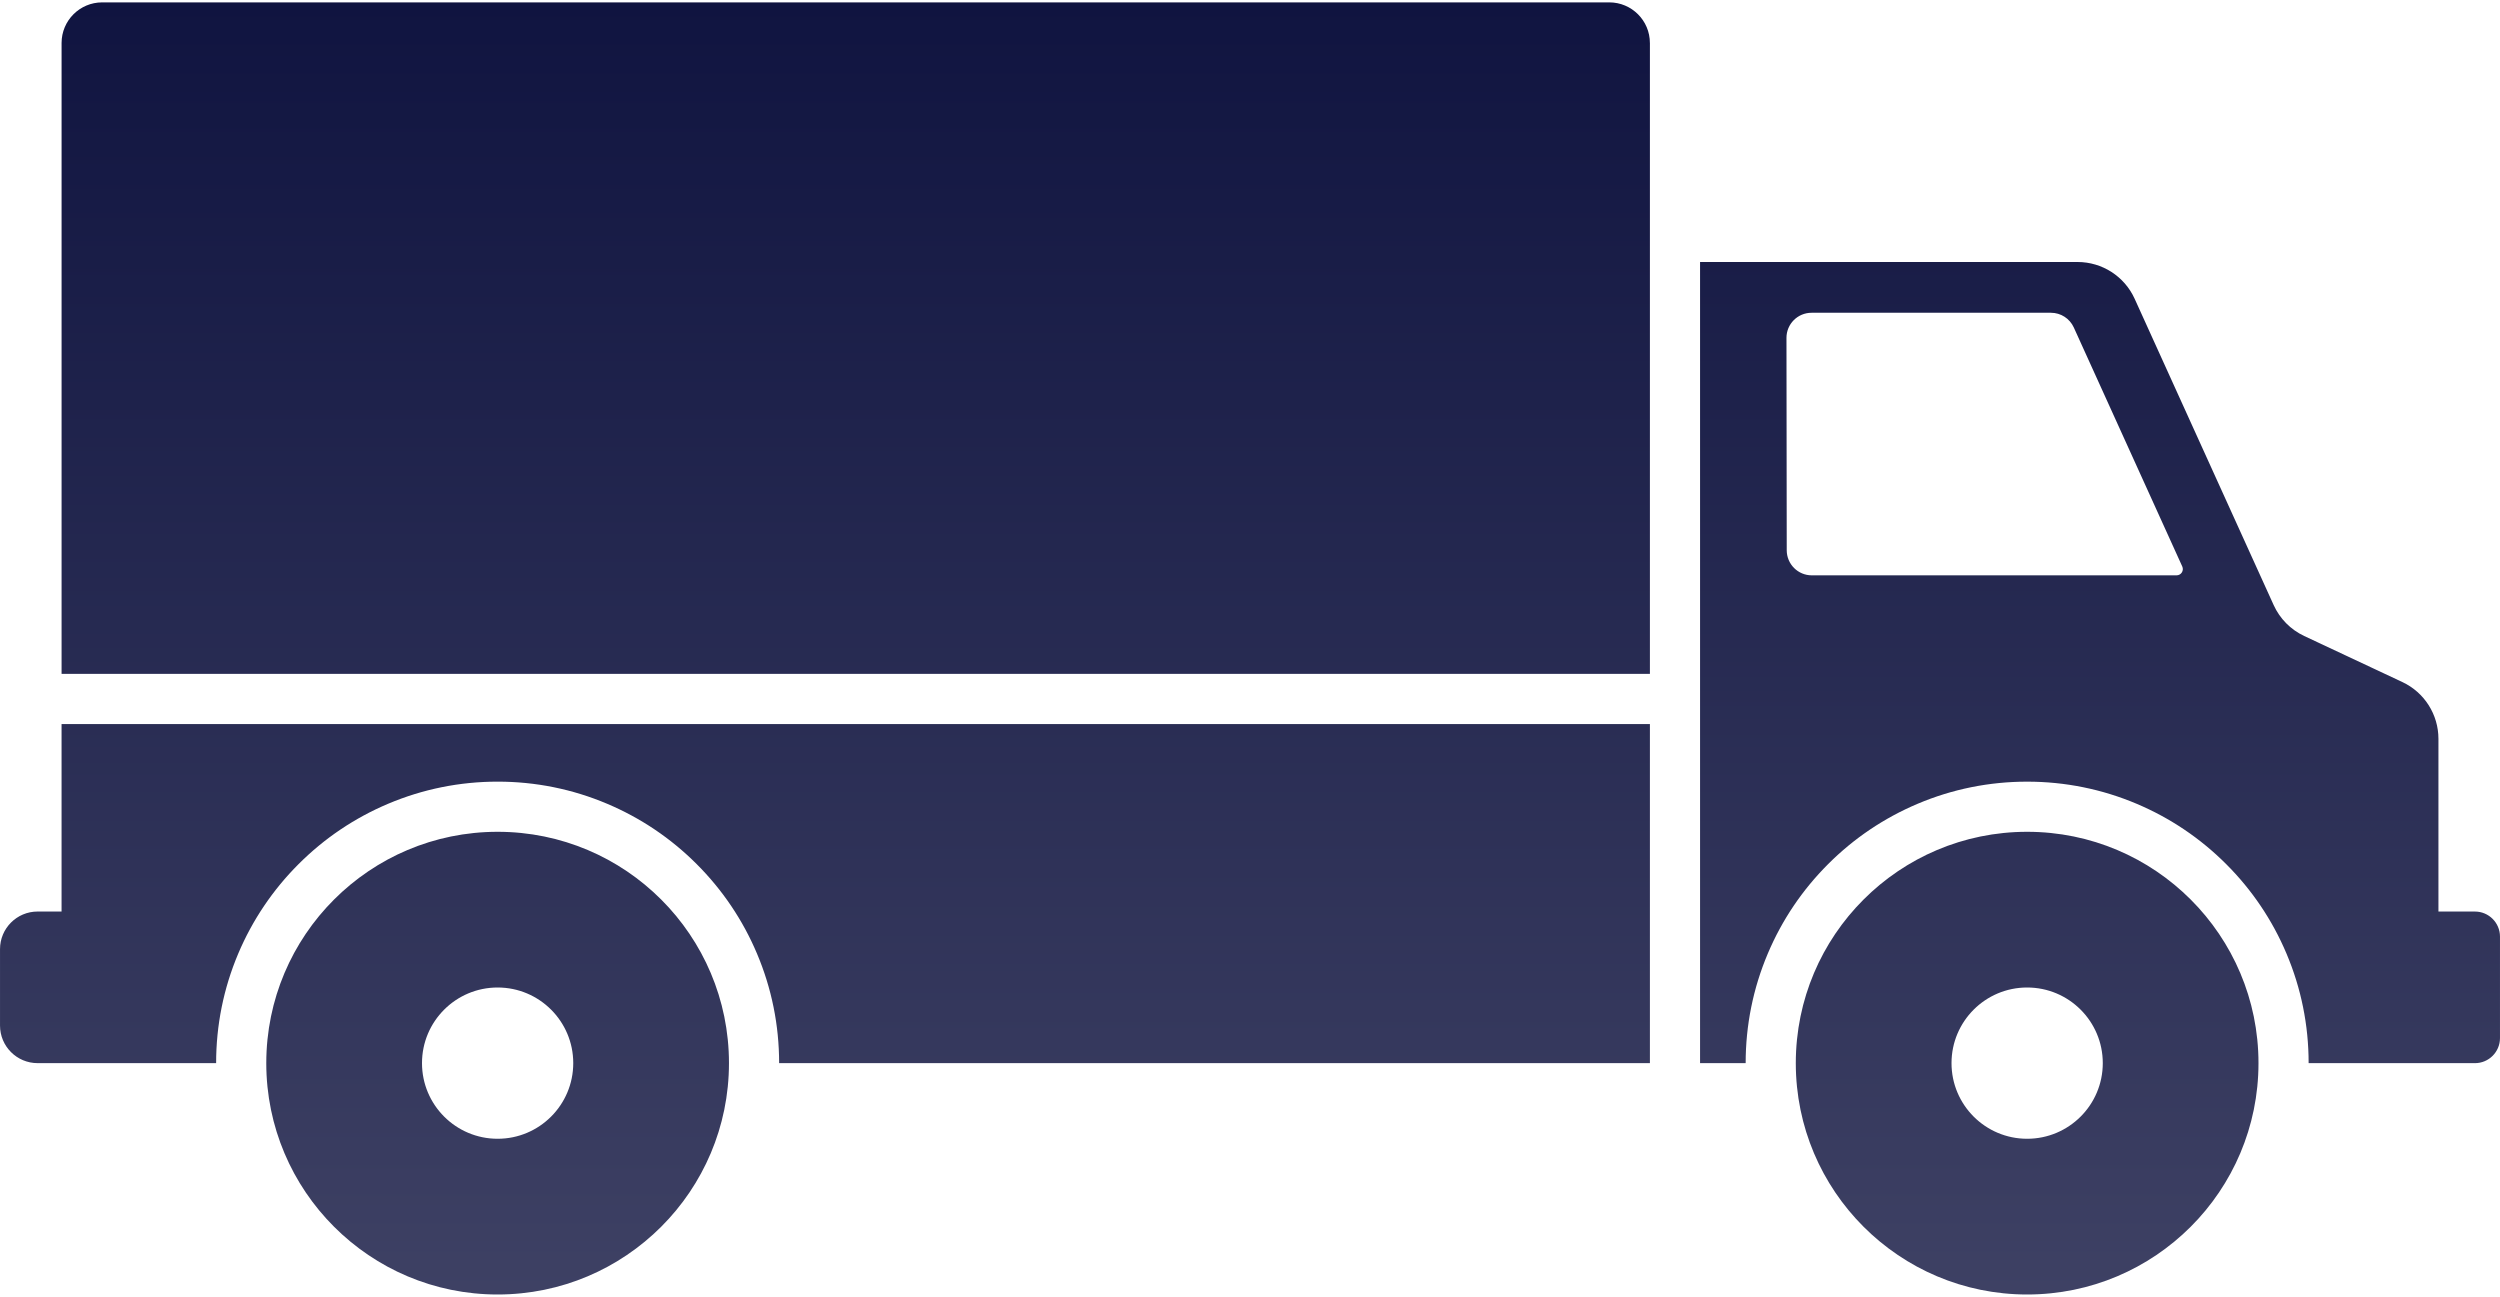
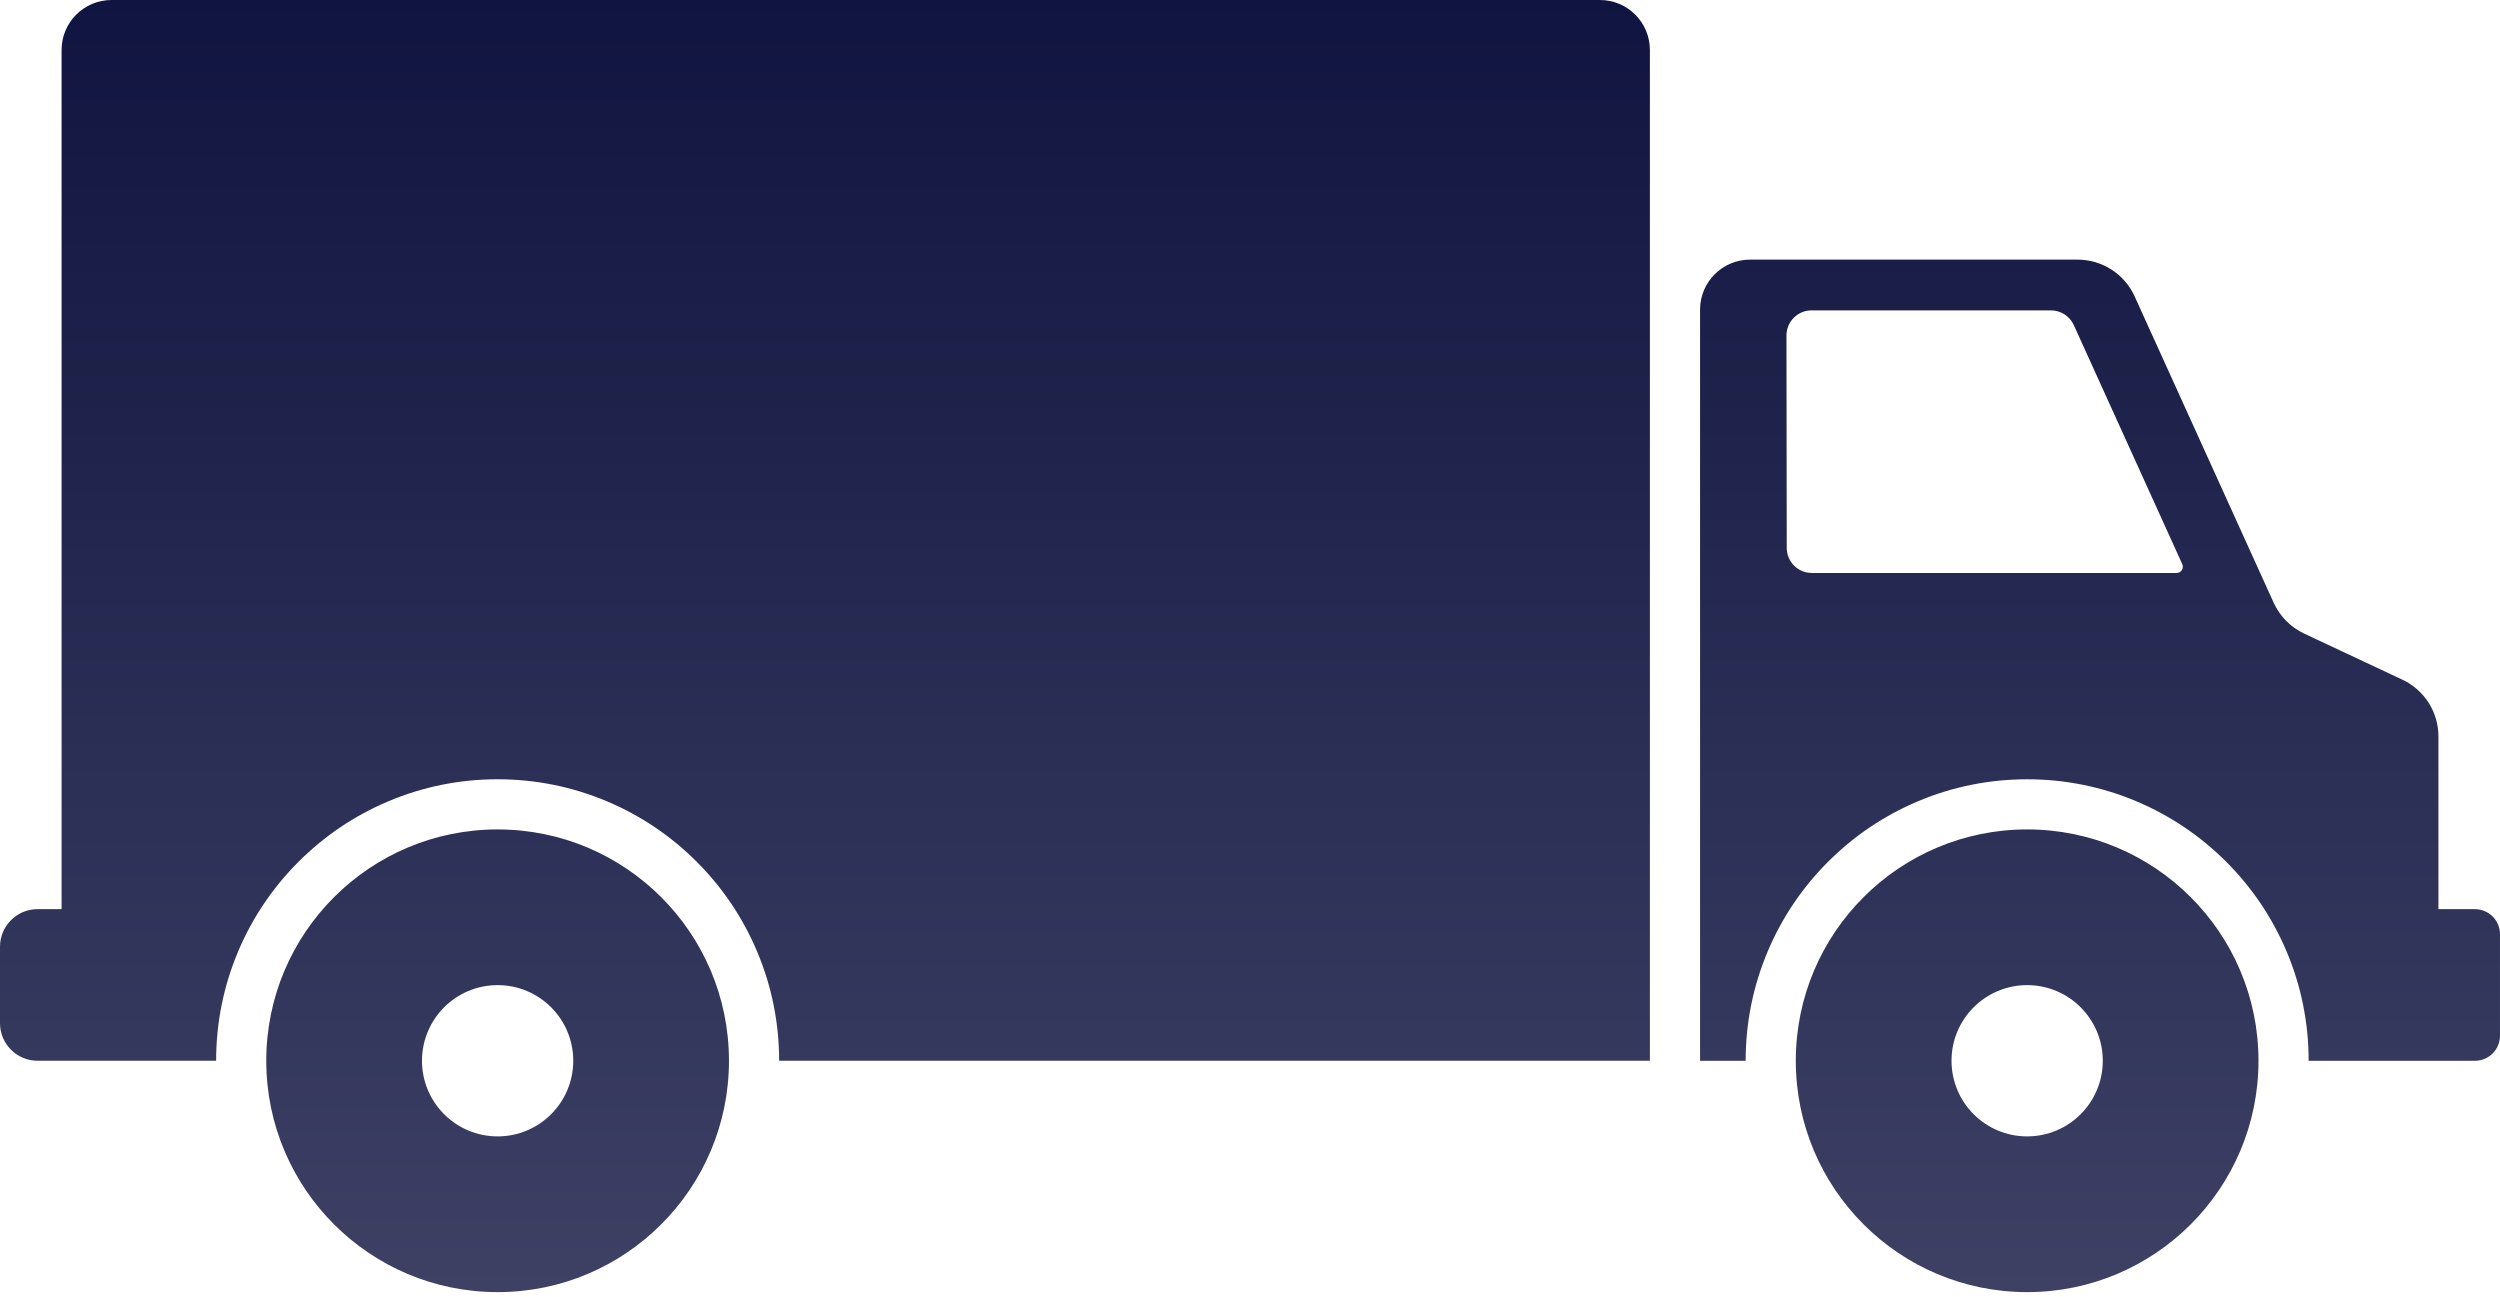
<svg xmlns="http://www.w3.org/2000/svg" width="160" height="83" viewBox="0 0 160 83" fill="none">
-   <path fill-rule="evenodd" clip-rule="evenodd" d="M105.594 43.129V2.752H105.593C105.593 1.316 104.429 0.152 102.994 0.152H6.54C5.105 0.152 3.941 1.316 3.941 2.752V43.129H105.594ZM158.396 58.337H156.06V47.284C156.06 45.729 155.161 44.313 153.753 43.652L147.465 40.702C146.602 40.296 145.911 39.596 145.516 38.728L136.617 19.121C135.966 17.688 134.538 16.768 132.964 16.768H108.804V68.042H111.722C111.722 65.611 112.199 63.252 113.139 61.029C114.046 58.883 115.345 56.956 116.999 55.303C118.652 53.65 120.579 52.352 122.724 51.444C124.947 50.503 127.306 50.026 129.737 50.026C132.168 50.026 134.527 50.504 136.75 51.444C138.895 52.352 140.822 53.65 142.475 55.303C144.129 56.956 145.428 58.883 146.335 61.029C147.276 63.252 147.752 65.611 147.752 68.042H158.395C159.282 68.042 159.999 67.323 159.999 66.438V59.943C159.999 59.058 159.282 58.339 158.395 58.339L158.396 58.337ZM139.3 36.822H115.956C115.07 36.822 114.353 36.105 114.351 35.22L114.334 21.624C114.332 20.737 115.051 20.017 115.939 20.017H131.261C131.891 20.017 132.462 20.385 132.723 20.958L139.665 36.255C139.786 36.52 139.592 36.822 139.3 36.822ZM105.594 46.339V68.041H49.864C49.864 65.61 49.386 63.251 48.446 61.028C47.539 58.882 46.24 56.955 44.587 55.302C42.934 53.649 41.008 52.351 38.861 51.443C36.638 50.502 34.279 50.025 31.848 50.025C29.417 50.025 27.058 50.503 24.835 51.443C22.689 52.351 20.762 53.649 19.109 55.302C17.456 56.955 16.157 58.882 15.248 61.028C14.308 63.251 13.832 65.61 13.832 68.041H2.407C1.078 68.041 0.001 66.963 0.001 65.635V60.744C0.001 59.415 1.078 58.338 2.407 58.338H3.94V46.34H105.593L105.594 46.339ZM31.848 53.235C23.671 53.235 17.042 59.864 17.042 68.041C17.042 76.218 23.671 82.848 31.848 82.848C40.025 82.848 46.654 76.218 46.654 68.041C46.654 59.864 40.025 53.235 31.848 53.235ZM31.848 72.881C29.175 72.881 27.008 70.713 27.008 68.04C27.008 65.367 29.175 63.2 31.848 63.2C34.521 63.2 36.688 65.367 36.688 68.04C36.688 70.713 34.521 72.881 31.848 72.881ZM114.931 68.041C114.931 59.864 121.56 53.235 129.737 53.235C137.914 53.235 144.543 59.864 144.543 68.041C144.543 76.218 137.914 82.848 129.737 82.848C121.56 82.848 114.931 76.218 114.931 68.041ZM124.897 68.04C124.897 70.713 127.064 72.881 129.737 72.881C132.41 72.881 134.578 70.713 134.578 68.04C134.578 65.367 132.41 63.2 129.737 63.2C127.064 63.2 124.897 65.367 124.897 68.04Z" fill="url(#paint0_linear_2_6443)" />
+   <path fill-rule="evenodd" clip-rule="evenodd" d="M3.941 3.2C3.941 1.433 5.373 0 7.141 0H102.394C104.162 0 105.594 1.433 105.593 3.2V46.187V49.377V67.889H49.864C49.864 65.458 49.387 63.099 48.446 60.876C47.539 58.73 46.24 56.803 44.587 55.15C42.934 53.496 41.007 52.198 38.861 51.291C36.638 50.351 34.279 49.873 31.848 49.873C29.417 49.873 27.056 50.35 24.835 51.291C22.689 52.198 20.762 53.496 19.109 55.15C17.454 56.803 16.156 58.73 15.248 60.876C14.309 63.099 13.832 65.458 13.832 67.889H2.407C1.078 67.889 0 66.812 0 65.483V60.592C0 59.262 1.078 58.184 2.408 58.184H3.941V49.377V46.187V3.2ZM156.06 58.184H158.396L158.395 58.187C159.282 58.187 159.999 58.904 159.999 59.791V66.286C159.999 67.172 159.282 67.89 158.395 67.89H147.752C147.752 65.459 147.276 63.1 146.335 60.877C145.428 58.731 144.128 56.804 142.475 55.151C140.822 53.498 138.895 52.2 136.75 51.292C134.527 50.352 132.168 49.874 129.737 49.874C127.306 49.874 124.947 50.351 122.724 51.292C120.579 52.2 118.652 53.498 116.999 55.151C115.344 56.804 114.046 58.731 113.139 60.877C112.199 63.1 111.722 65.459 111.722 67.89H108.804V19.816C108.804 18.048 110.236 16.616 112.004 16.616H132.964C134.538 16.616 135.966 17.536 136.617 18.968L145.516 38.576C145.911 39.444 146.602 40.144 147.465 40.549L153.753 43.5C155.161 44.161 156.06 45.577 156.06 47.132V58.184ZM115.956 36.67H139.3C139.592 36.67 139.786 36.368 139.664 36.102L132.723 20.805C132.462 20.233 131.891 19.864 131.261 19.864H115.939C115.051 19.864 114.332 20.584 114.334 21.472L114.351 35.068C114.352 35.953 115.07 36.67 115.956 36.67ZM31.848 53.083C23.671 53.083 17.041 59.712 17.041 67.889C17.041 76.067 23.671 82.696 31.848 82.696C40.025 82.696 46.654 76.067 46.654 67.889C46.654 59.712 40.025 53.083 31.848 53.083ZM31.848 72.729C29.175 72.729 27.007 70.561 27.007 67.888C27.007 65.215 29.175 63.048 31.848 63.048C34.521 63.048 36.688 65.215 36.688 67.888C36.688 70.561 34.521 72.729 31.848 72.729ZM114.931 67.889C114.931 59.712 121.56 53.083 129.737 53.083C137.914 53.083 144.543 59.712 144.543 67.889C144.543 76.067 137.914 82.696 129.737 82.696C121.56 82.696 114.931 76.067 114.931 67.889ZM124.897 67.888C124.897 70.561 127.064 72.729 129.737 72.729C132.41 72.729 134.578 70.561 134.578 67.888C134.578 65.215 132.41 63.048 129.737 63.048C127.064 63.048 124.897 65.215 124.897 67.888Z" fill="url(#paint0_linear_484_2565)" />
  <defs>
-     <linearGradient id="paint0_linear_2_6443" x1="80" y1="0.152" x2="80" y2="82.848" gradientUnits="userSpaceOnUse">
+     <linearGradient id="paint0_linear_484_2565" x1="80" y1="0" x2="80" y2="82.695" gradientUnits="userSpaceOnUse">
      <stop stop-color="#101440" />
      <stop offset="1" stop-color="#3E4164" />
    </linearGradient>
  </defs>
</svg>
